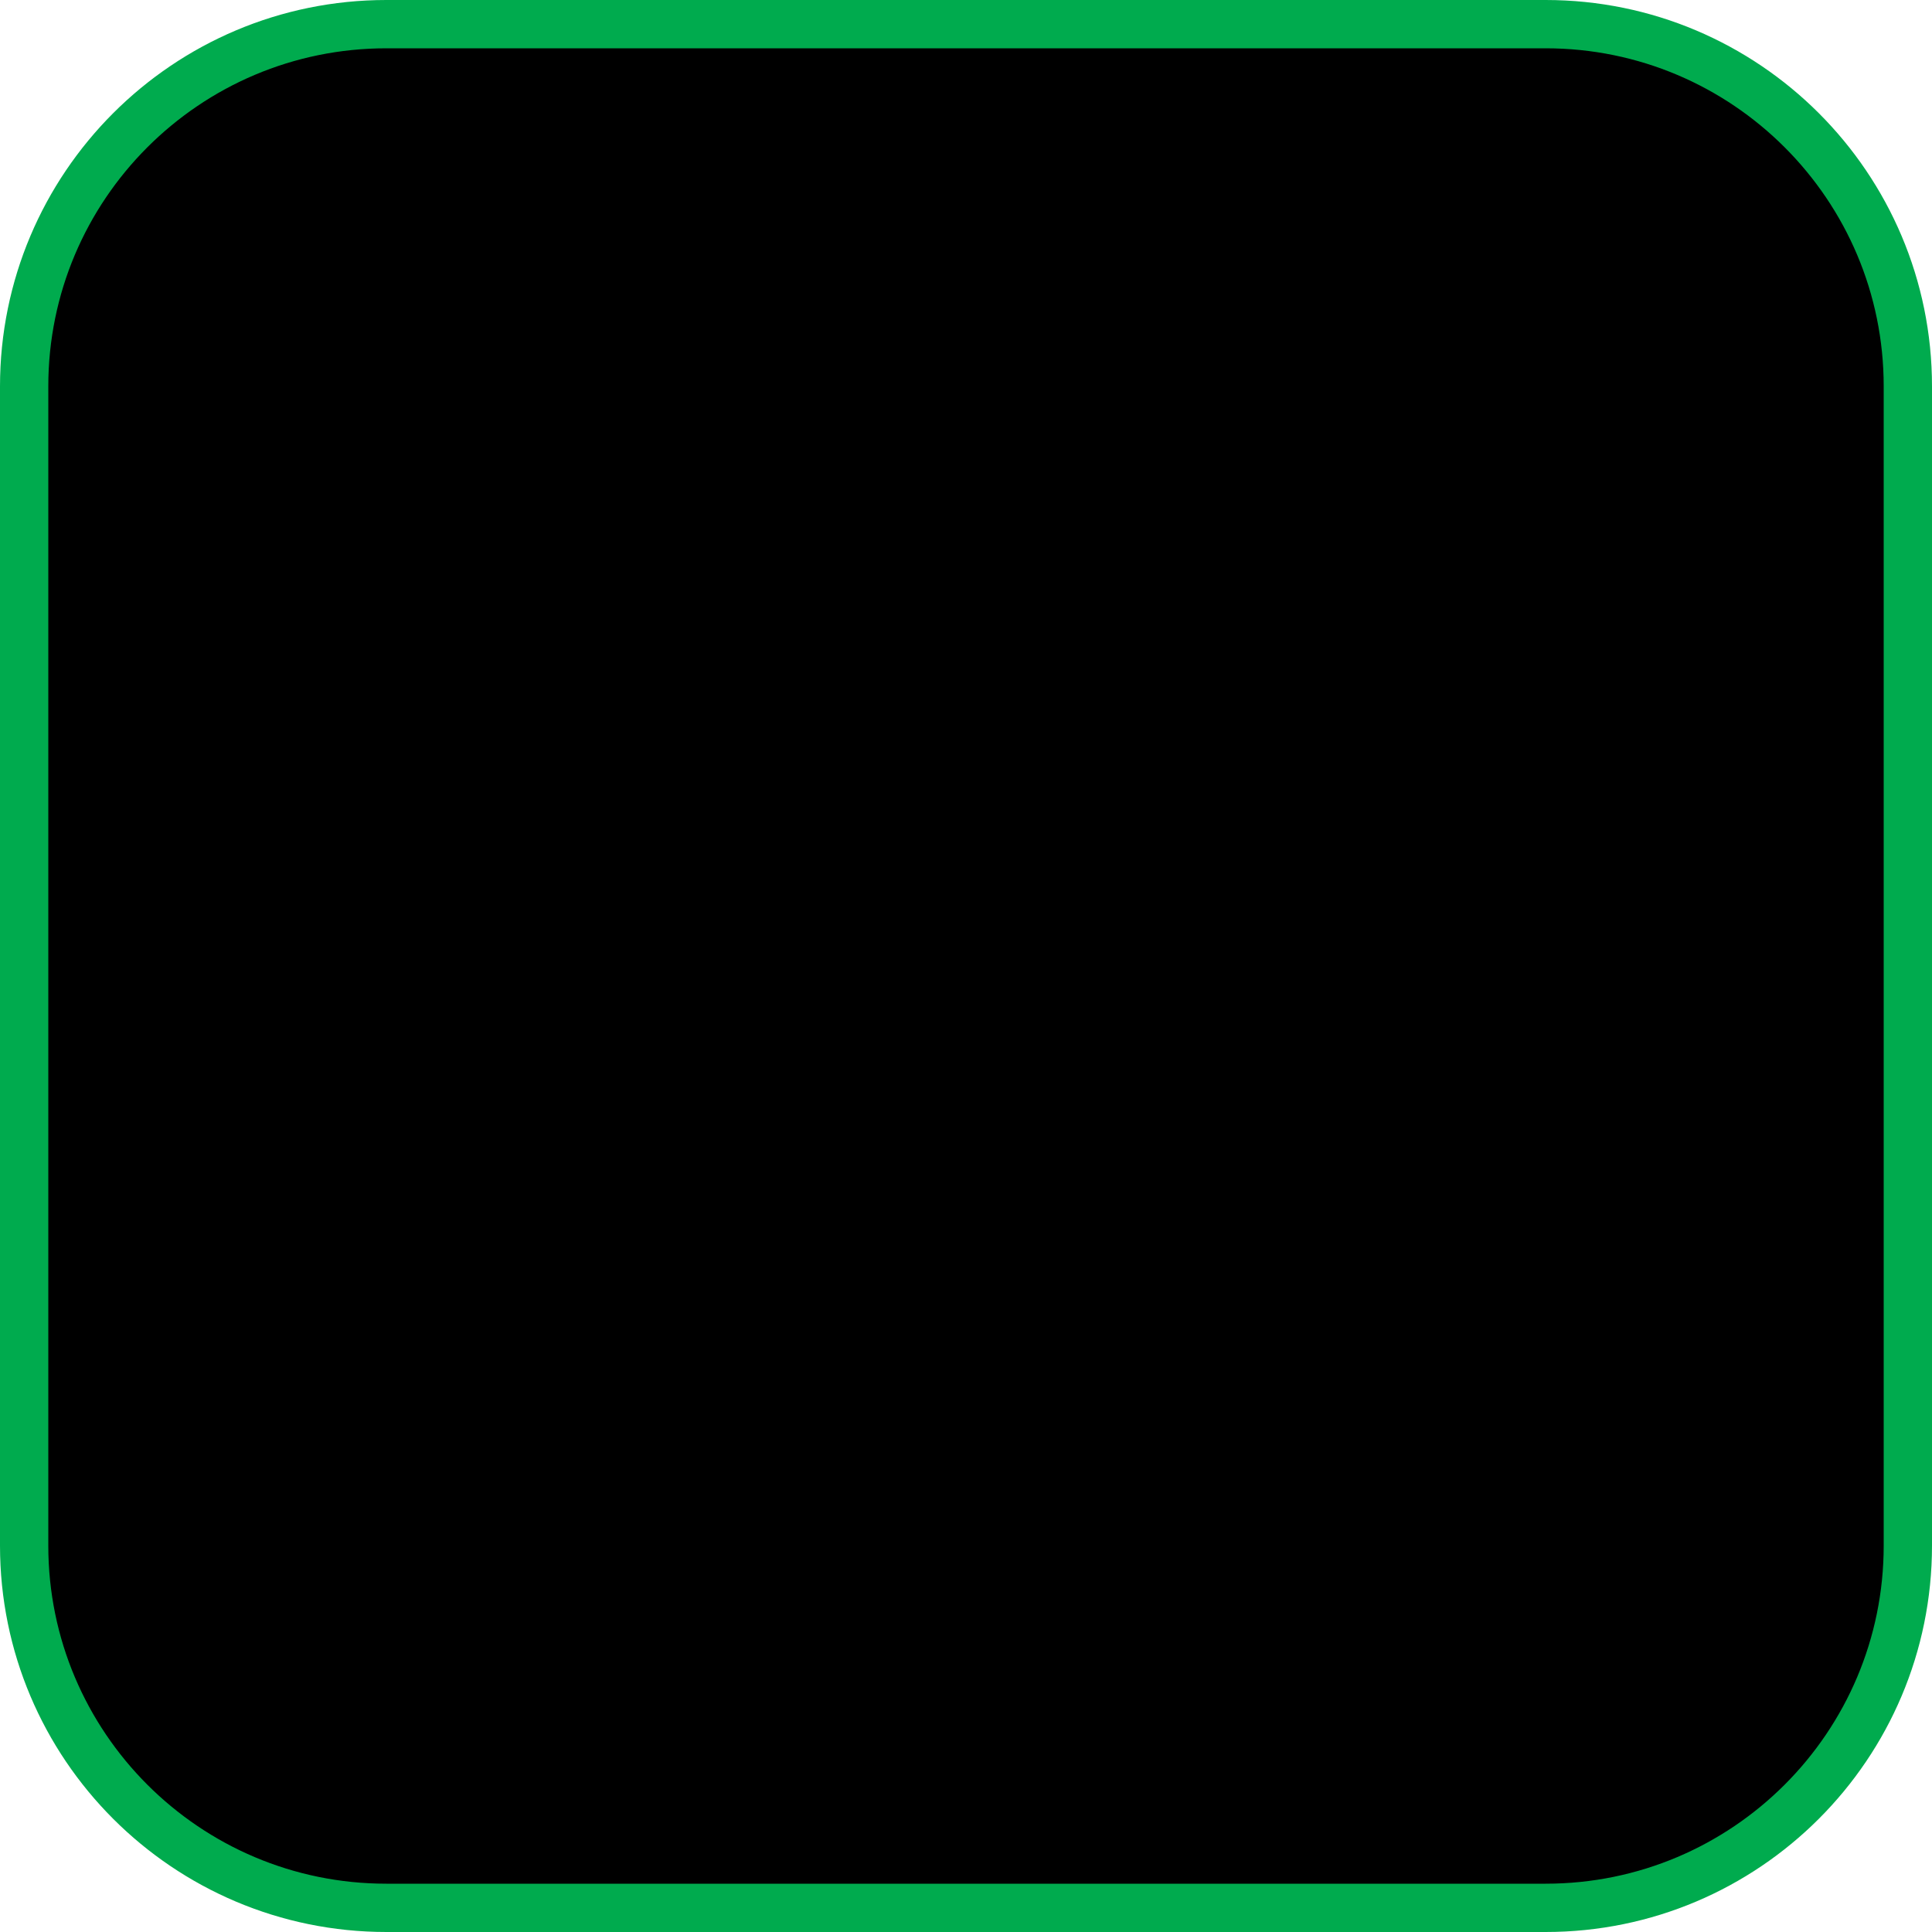
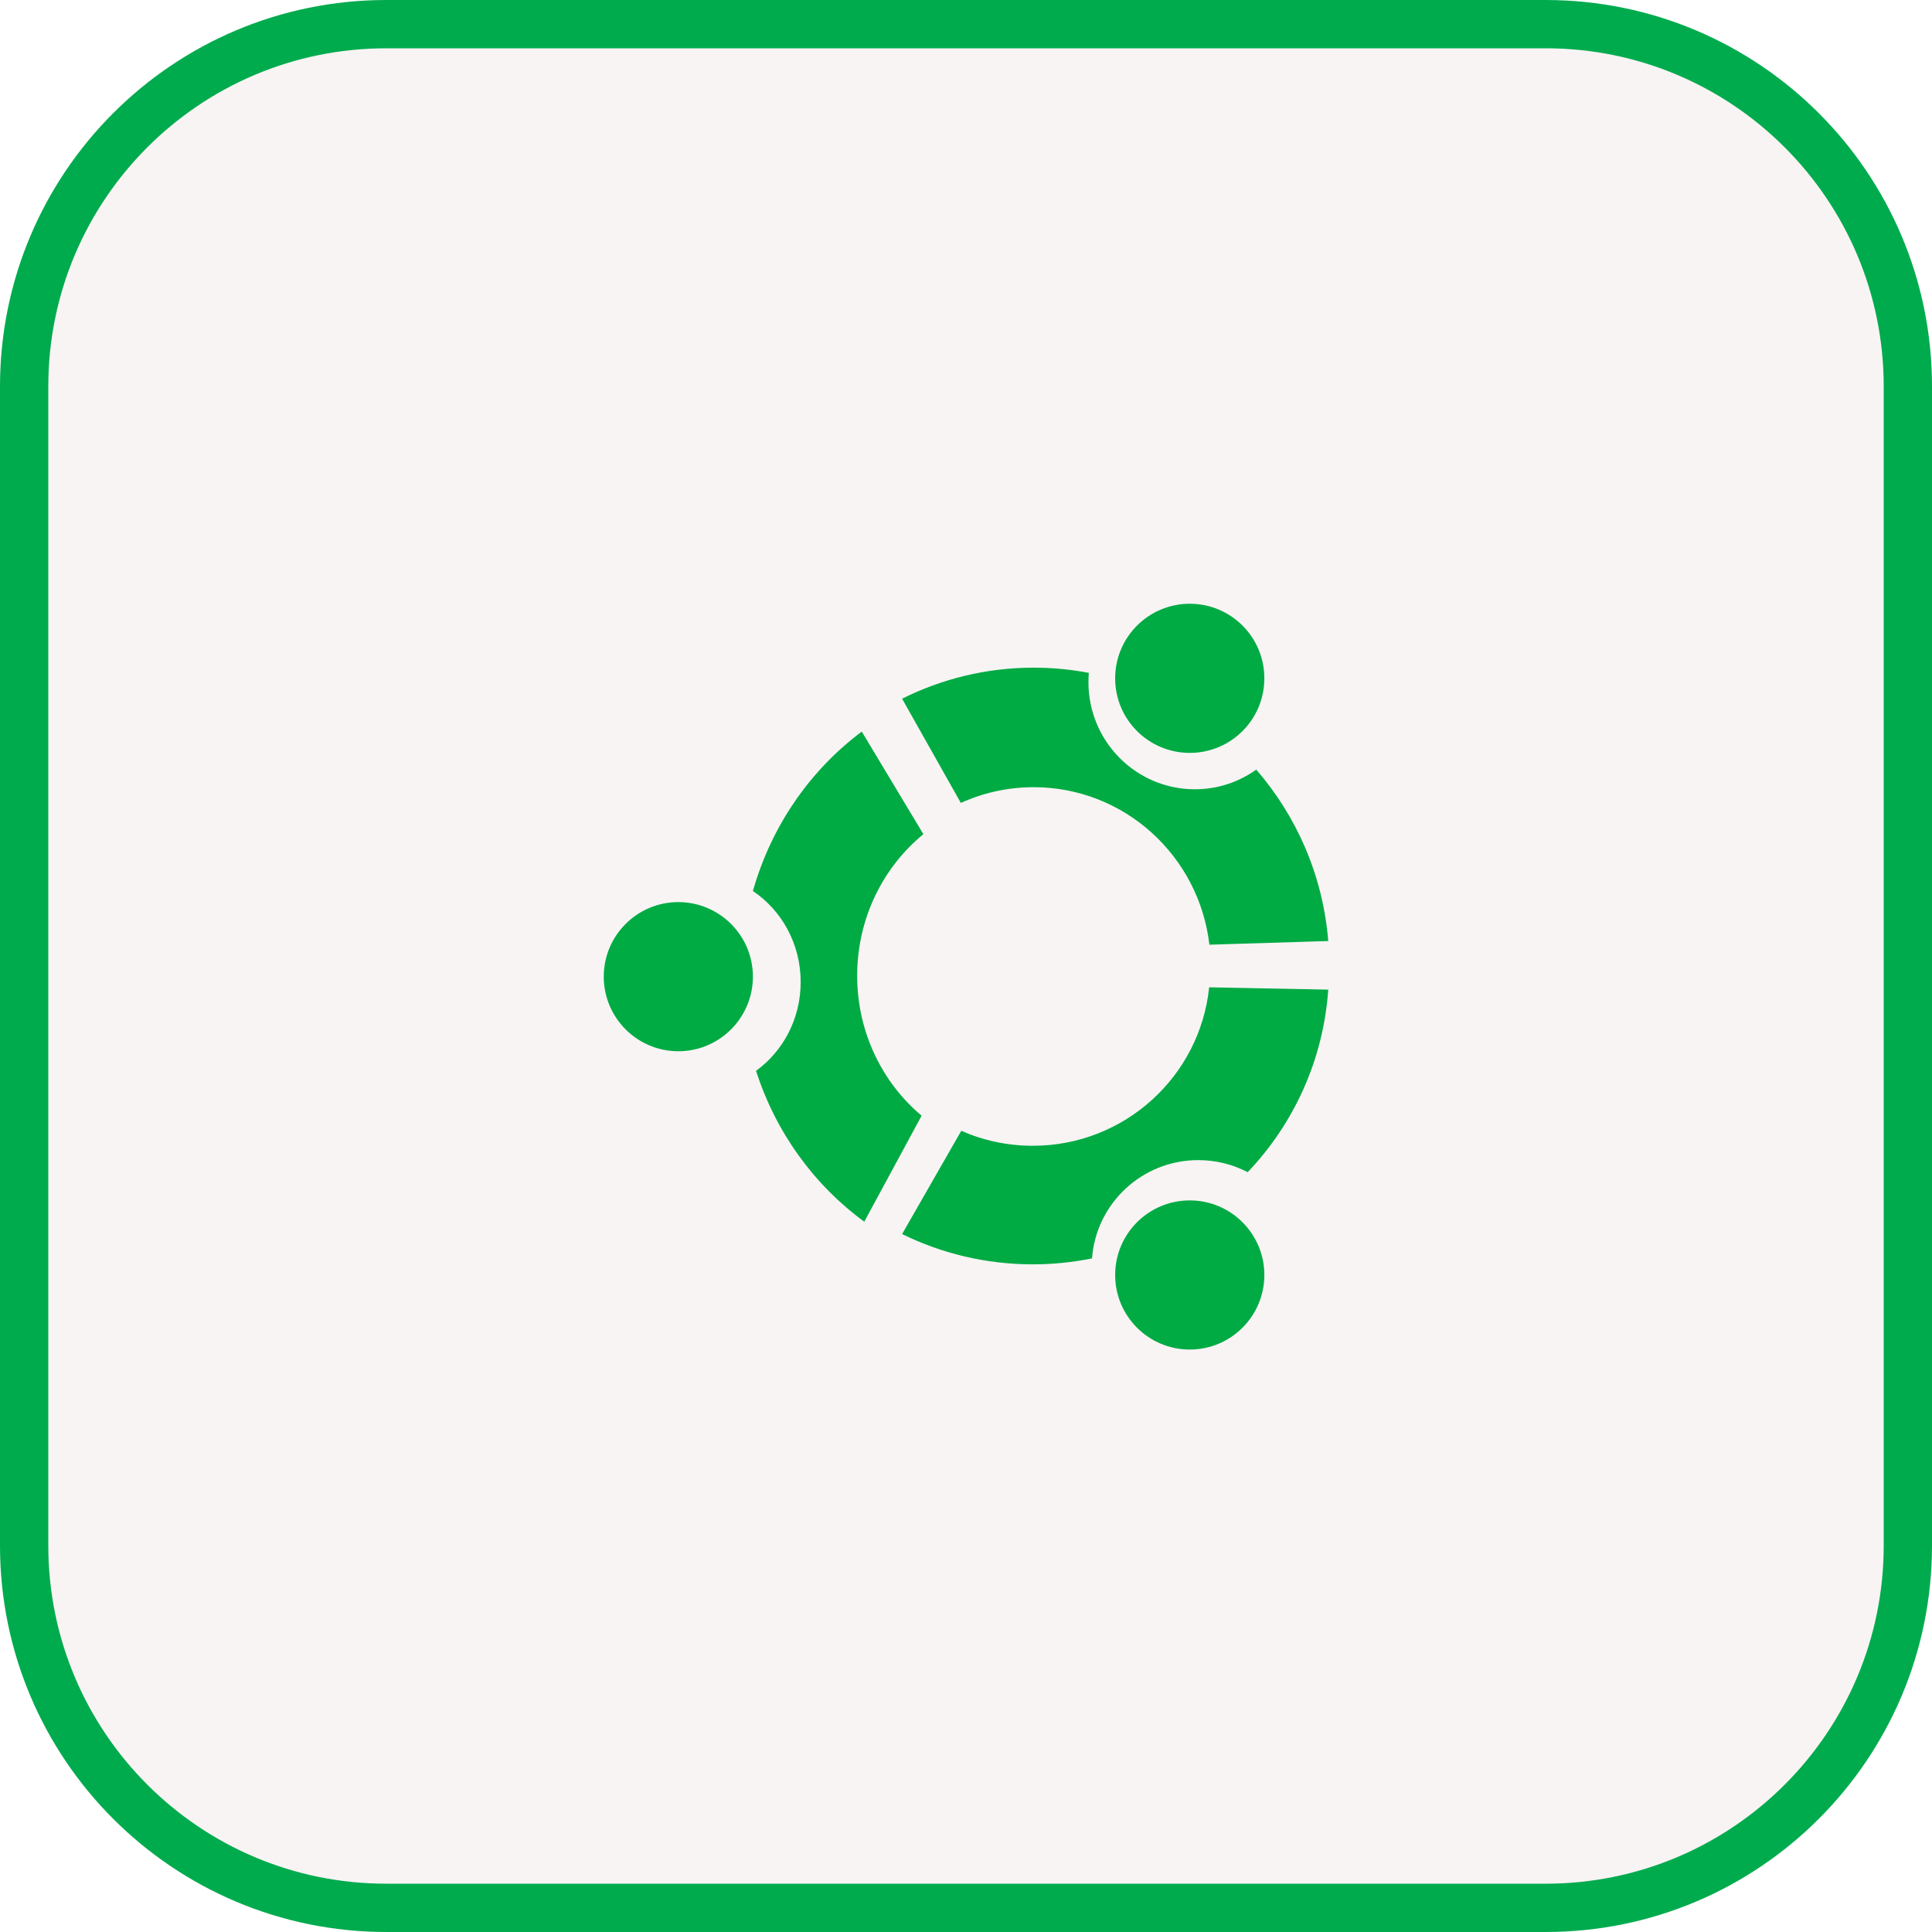
- <svg xmlns="http://www.w3.org/2000/svg" width="40" height="40" viewBox="0 0 40 40">
-   <rect x="0.5" y="0.5" width="39" height="39" rx="7.5" stroke="#00AB4E" />
-   <path fill-rule="evenodd" clip-rule="evenodd" d="M24.633 15.588C25.487 15.588 26.177 14.897 26.177 14.044C26.177 13.191 25.487 12.5 24.633 12.5C23.78 12.5 23.088 13.191 23.088 14.044C23.088 14.897 23.78 15.588 24.633 15.588ZM26.009 15.934C25.651 16.19 25.212 16.341 24.738 16.341C23.521 16.341 22.535 15.348 22.535 14.123C22.535 14.058 22.538 13.995 22.543 13.931C22.173 13.86 21.791 13.823 21.4 13.823C20.422 13.823 19.496 14.056 18.677 14.466L19.893 16.624C20.353 16.415 20.863 16.298 21.4 16.298C23.279 16.298 24.827 17.723 25.039 19.559L27.5 19.483C27.391 18.13 26.847 16.9 26.009 15.934ZM19.118 17.271C18.284 17.953 17.747 19.012 17.747 20.201C17.747 21.372 18.268 22.417 19.081 23.099L17.894 25.294C16.857 24.537 16.061 23.445 15.653 22.17C16.212 21.766 16.577 21.094 16.577 20.332C16.577 19.541 16.183 18.846 15.588 18.448C15.968 17.102 16.772 15.946 17.842 15.147L19.118 17.271ZM14.044 21.765C14.896 21.765 15.588 21.073 15.588 20.22C15.588 19.368 14.896 18.677 14.044 18.677C13.192 18.677 12.5 19.368 12.5 20.22C12.5 21.073 13.192 21.765 14.044 21.765ZM24.809 24.019C25.179 24.019 25.526 24.109 25.832 24.269C26.784 23.269 27.398 21.95 27.5 20.489L25.034 20.441C24.844 22.285 23.282 23.722 21.382 23.722C20.857 23.722 20.355 23.611 19.902 23.412L18.677 25.55C19.494 25.951 20.411 26.177 21.382 26.177C21.802 26.177 22.212 26.134 22.609 26.054C22.693 24.916 23.646 24.019 24.809 24.019ZM24.633 27.941C25.485 27.941 26.177 27.25 26.177 26.397C26.177 25.544 25.485 24.853 24.633 24.853C23.78 24.853 23.088 25.544 23.088 26.397C23.088 27.25 23.78 27.941 24.633 27.941Z" />
+ <svg xmlns="http://www.w3.org/2000/svg" width="40" height="40" viewBox="0 0 40 40" fill="none">
+   <rect x="0.5" y="0.5" width="39" height="39" rx="7.5" fill="#F9F4F4" stroke="#00AB4E" />
+   <path fill-rule="evenodd" clip-rule="evenodd" d="M24.633 15.588C25.487 15.588 26.177 14.897 26.177 14.044C26.177 13.191 25.487 12.5 24.633 12.5C23.78 12.5 23.088 13.191 23.088 14.044C23.088 14.897 23.78 15.588 24.633 15.588ZM26.009 15.934C25.651 16.19 25.212 16.341 24.738 16.341C23.521 16.341 22.535 15.348 22.535 14.123C22.535 14.058 22.538 13.995 22.543 13.931C22.173 13.86 21.791 13.823 21.4 13.823C20.422 13.823 19.496 14.056 18.677 14.466L19.893 16.624C20.353 16.415 20.863 16.298 21.4 16.298C23.279 16.298 24.827 17.723 25.039 19.559L27.5 19.483C27.391 18.13 26.847 16.9 26.009 15.934ZM19.118 17.271C18.284 17.953 17.747 19.012 17.747 20.201C17.747 21.372 18.268 22.417 19.081 23.099L17.894 25.294C16.857 24.537 16.061 23.445 15.653 22.17C16.212 21.766 16.577 21.094 16.577 20.332C16.577 19.541 16.183 18.846 15.588 18.448C15.968 17.102 16.772 15.946 17.842 15.147L19.118 17.271ZM14.044 21.765C14.896 21.765 15.588 21.073 15.588 20.22C15.588 19.368 14.896 18.677 14.044 18.677C13.192 18.677 12.5 19.368 12.5 20.22C12.5 21.073 13.192 21.765 14.044 21.765ZM24.809 24.019C25.179 24.019 25.526 24.109 25.832 24.269C26.784 23.269 27.398 21.95 27.5 20.489L25.034 20.441C24.844 22.285 23.282 23.722 21.382 23.722C20.857 23.722 20.355 23.611 19.902 23.412L18.677 25.55C19.494 25.951 20.411 26.177 21.382 26.177C21.802 26.177 22.212 26.134 22.609 26.054C22.693 24.916 23.646 24.019 24.809 24.019ZM24.633 27.941C25.485 27.941 26.177 27.25 26.177 26.397C26.177 25.544 25.485 24.853 24.633 24.853C23.78 24.853 23.088 25.544 23.088 26.397C23.088 27.25 23.78 27.941 24.633 27.941Z" fill="#00AB44" />
</svg>
